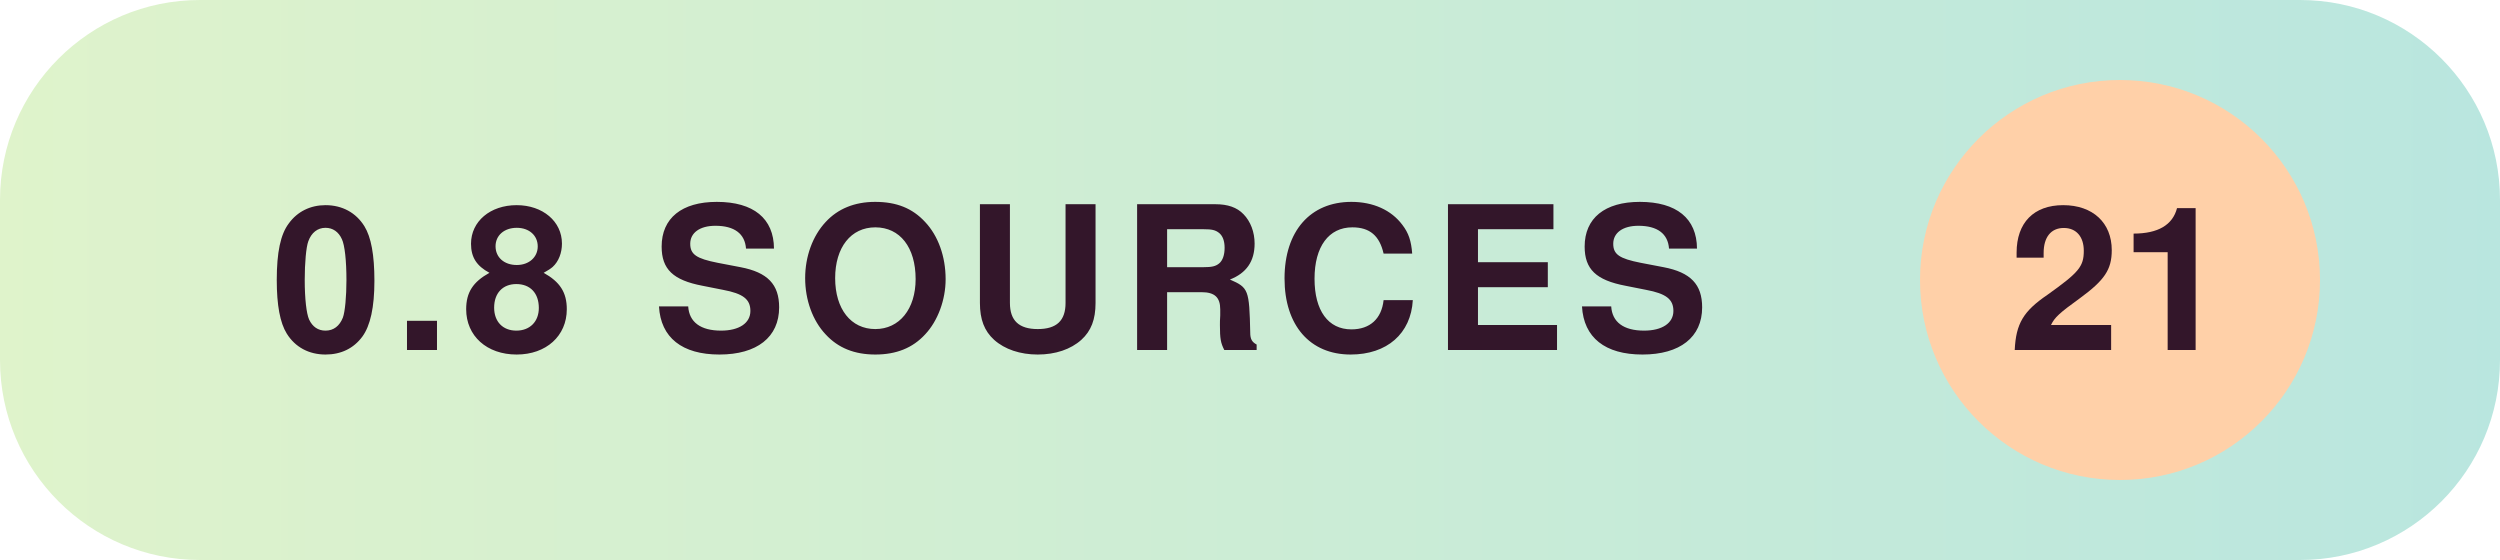
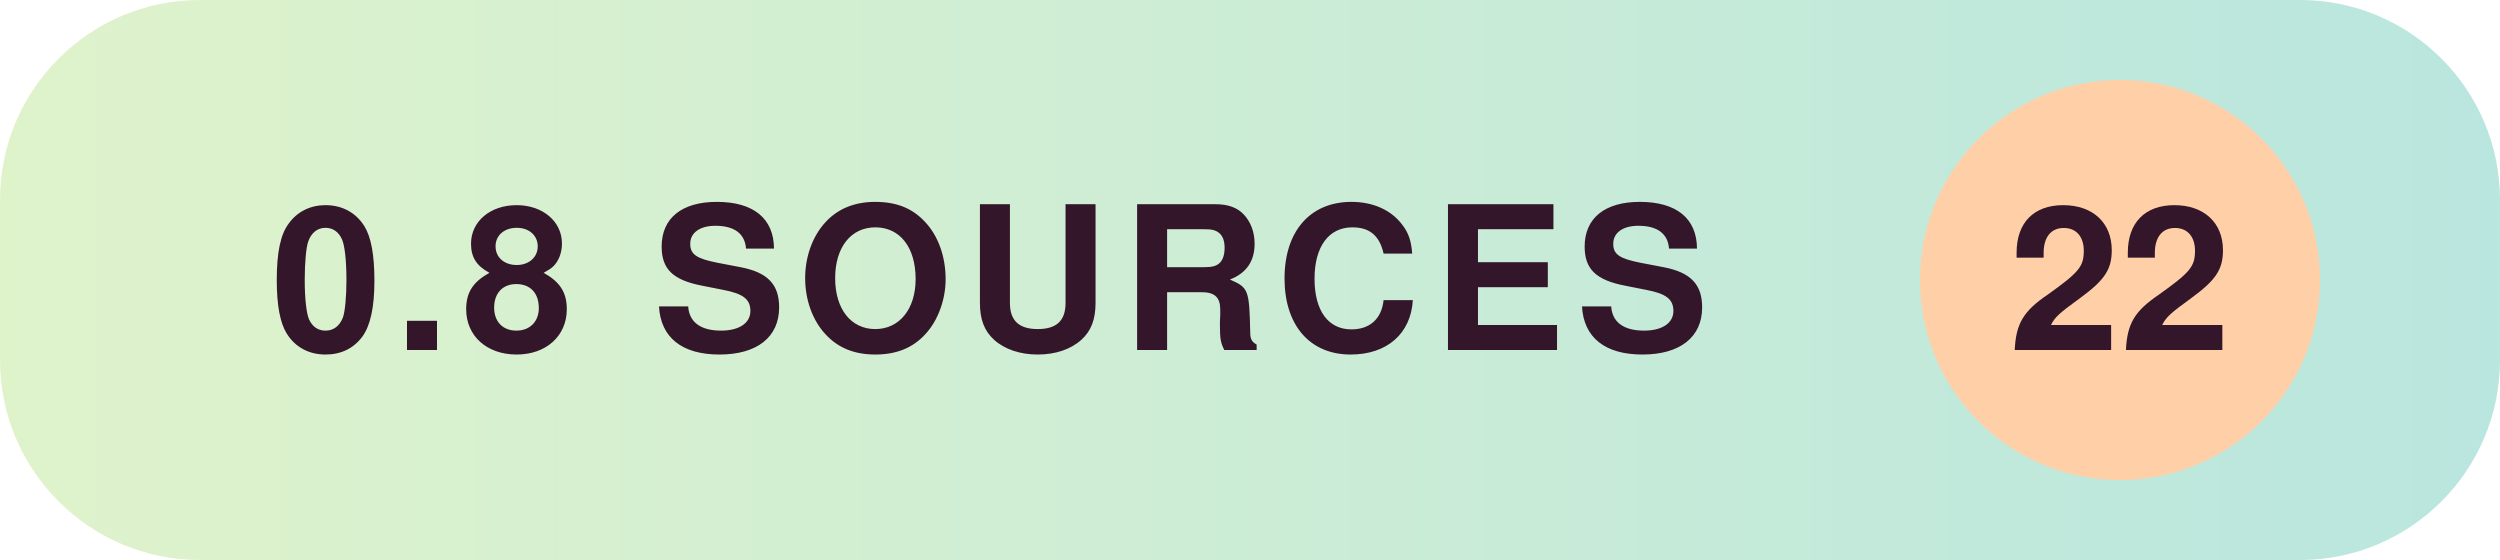
- <svg xmlns="http://www.w3.org/2000/svg" width="250" height="56" viewBox="0 0 250 56" role="img" aria-label="21 Paperback 0.8 sources">
+ <svg xmlns="http://www.w3.org/2000/svg" width="250" height="56" viewBox="0 0 250 56" role="img" aria-label="22 Paperback 0.8 sources">
  <defs>
    <linearGradient id="catalog-08" x1="0" y1="0" x2="1" y2="0">
      <stop offset="0" stop-color="#dff3cb" />
      <stop offset="1" stop-color="#b9e6df" />
    </linearGradient>
  </defs>
  <rect width="250" height="56" rx="20" fill="url(#catalog-08)" />
  <text x="99" y="35" text-anchor="middle" font-family="'Quicksand', 'Nunito', -apple-system, 'Segoe UI', Helvetica, Arial, sans-serif" font-size="20" font-weight="800" letter-spacing="1.2" fill="#33162a">0.8 SOURCES</text>
  <circle cx="212" cy="28" r="20" fill="#ffd0a8" />
-   <text x="212" y="35" text-anchor="middle" font-family="'Quicksand', 'Nunito', -apple-system, 'Segoe UI', Helvetica, Arial, sans-serif" font-size="20" font-weight="850" fill="#33162a">21</text>
+   <text x="212" y="35" text-anchor="middle" font-family="'Quicksand', 'Nunito', -apple-system, 'Segoe UI', Helvetica, Arial, sans-serif" font-size="20" font-weight="850" fill="#33162a">22</text>
</svg>
